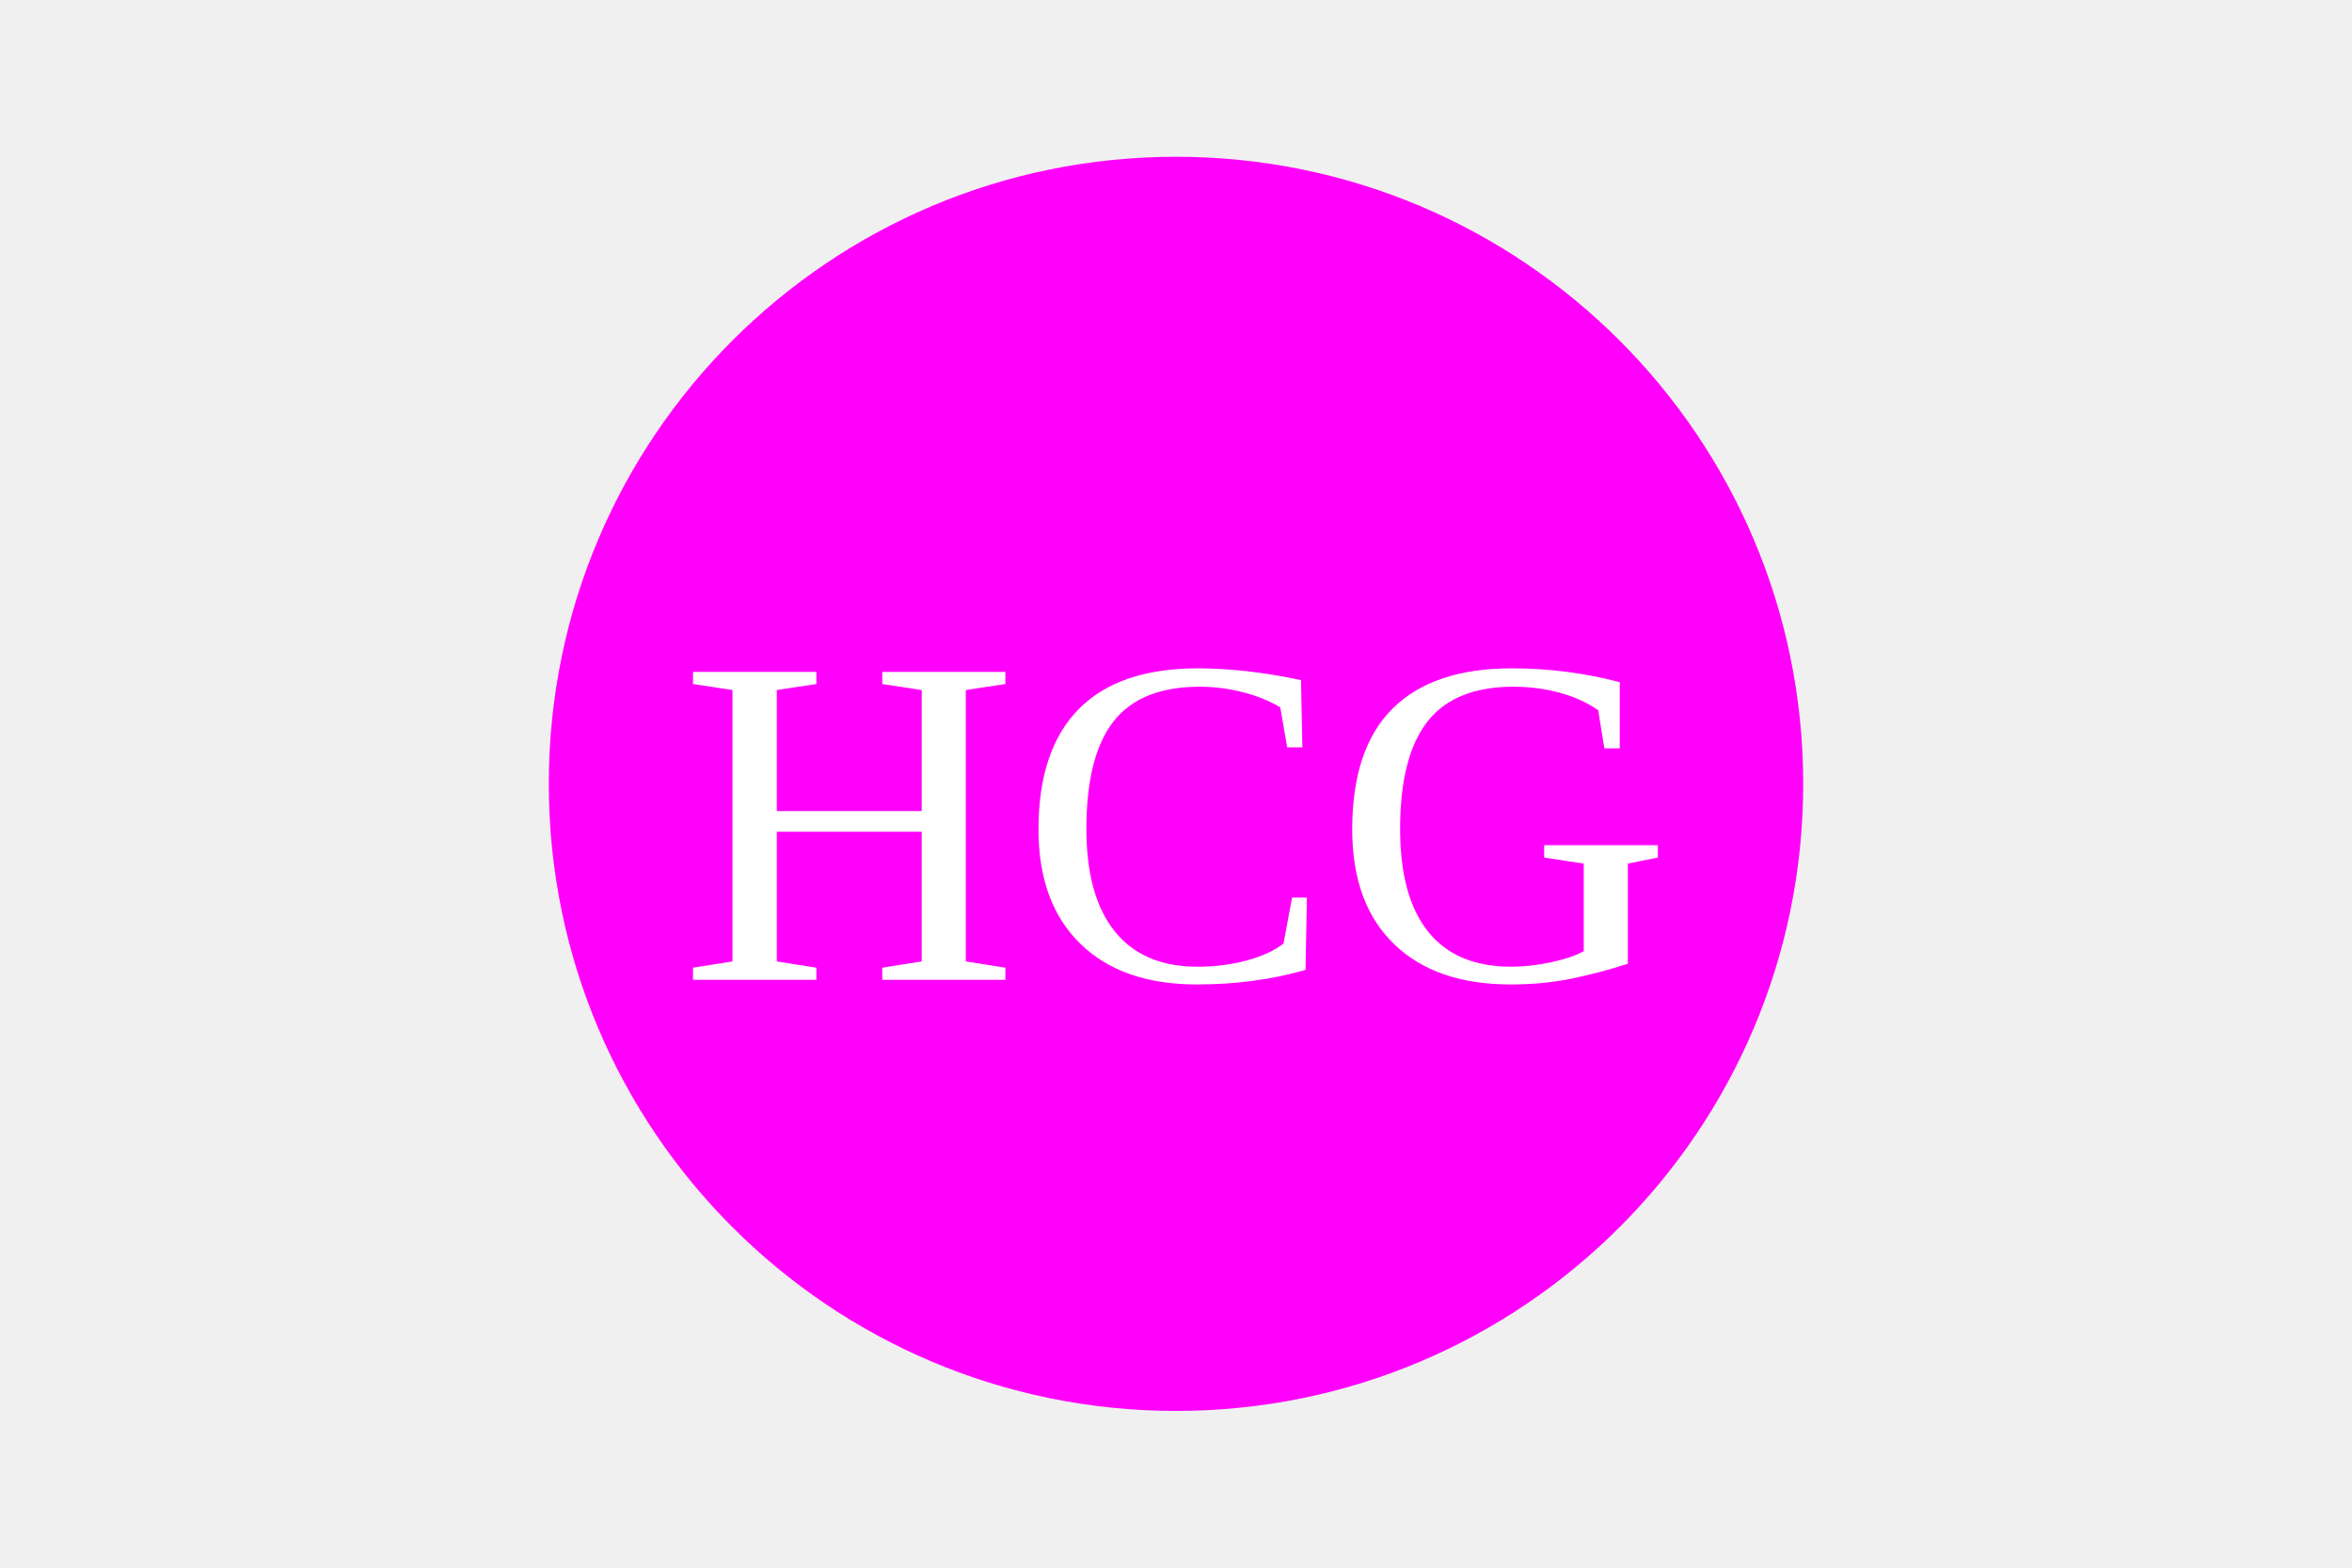
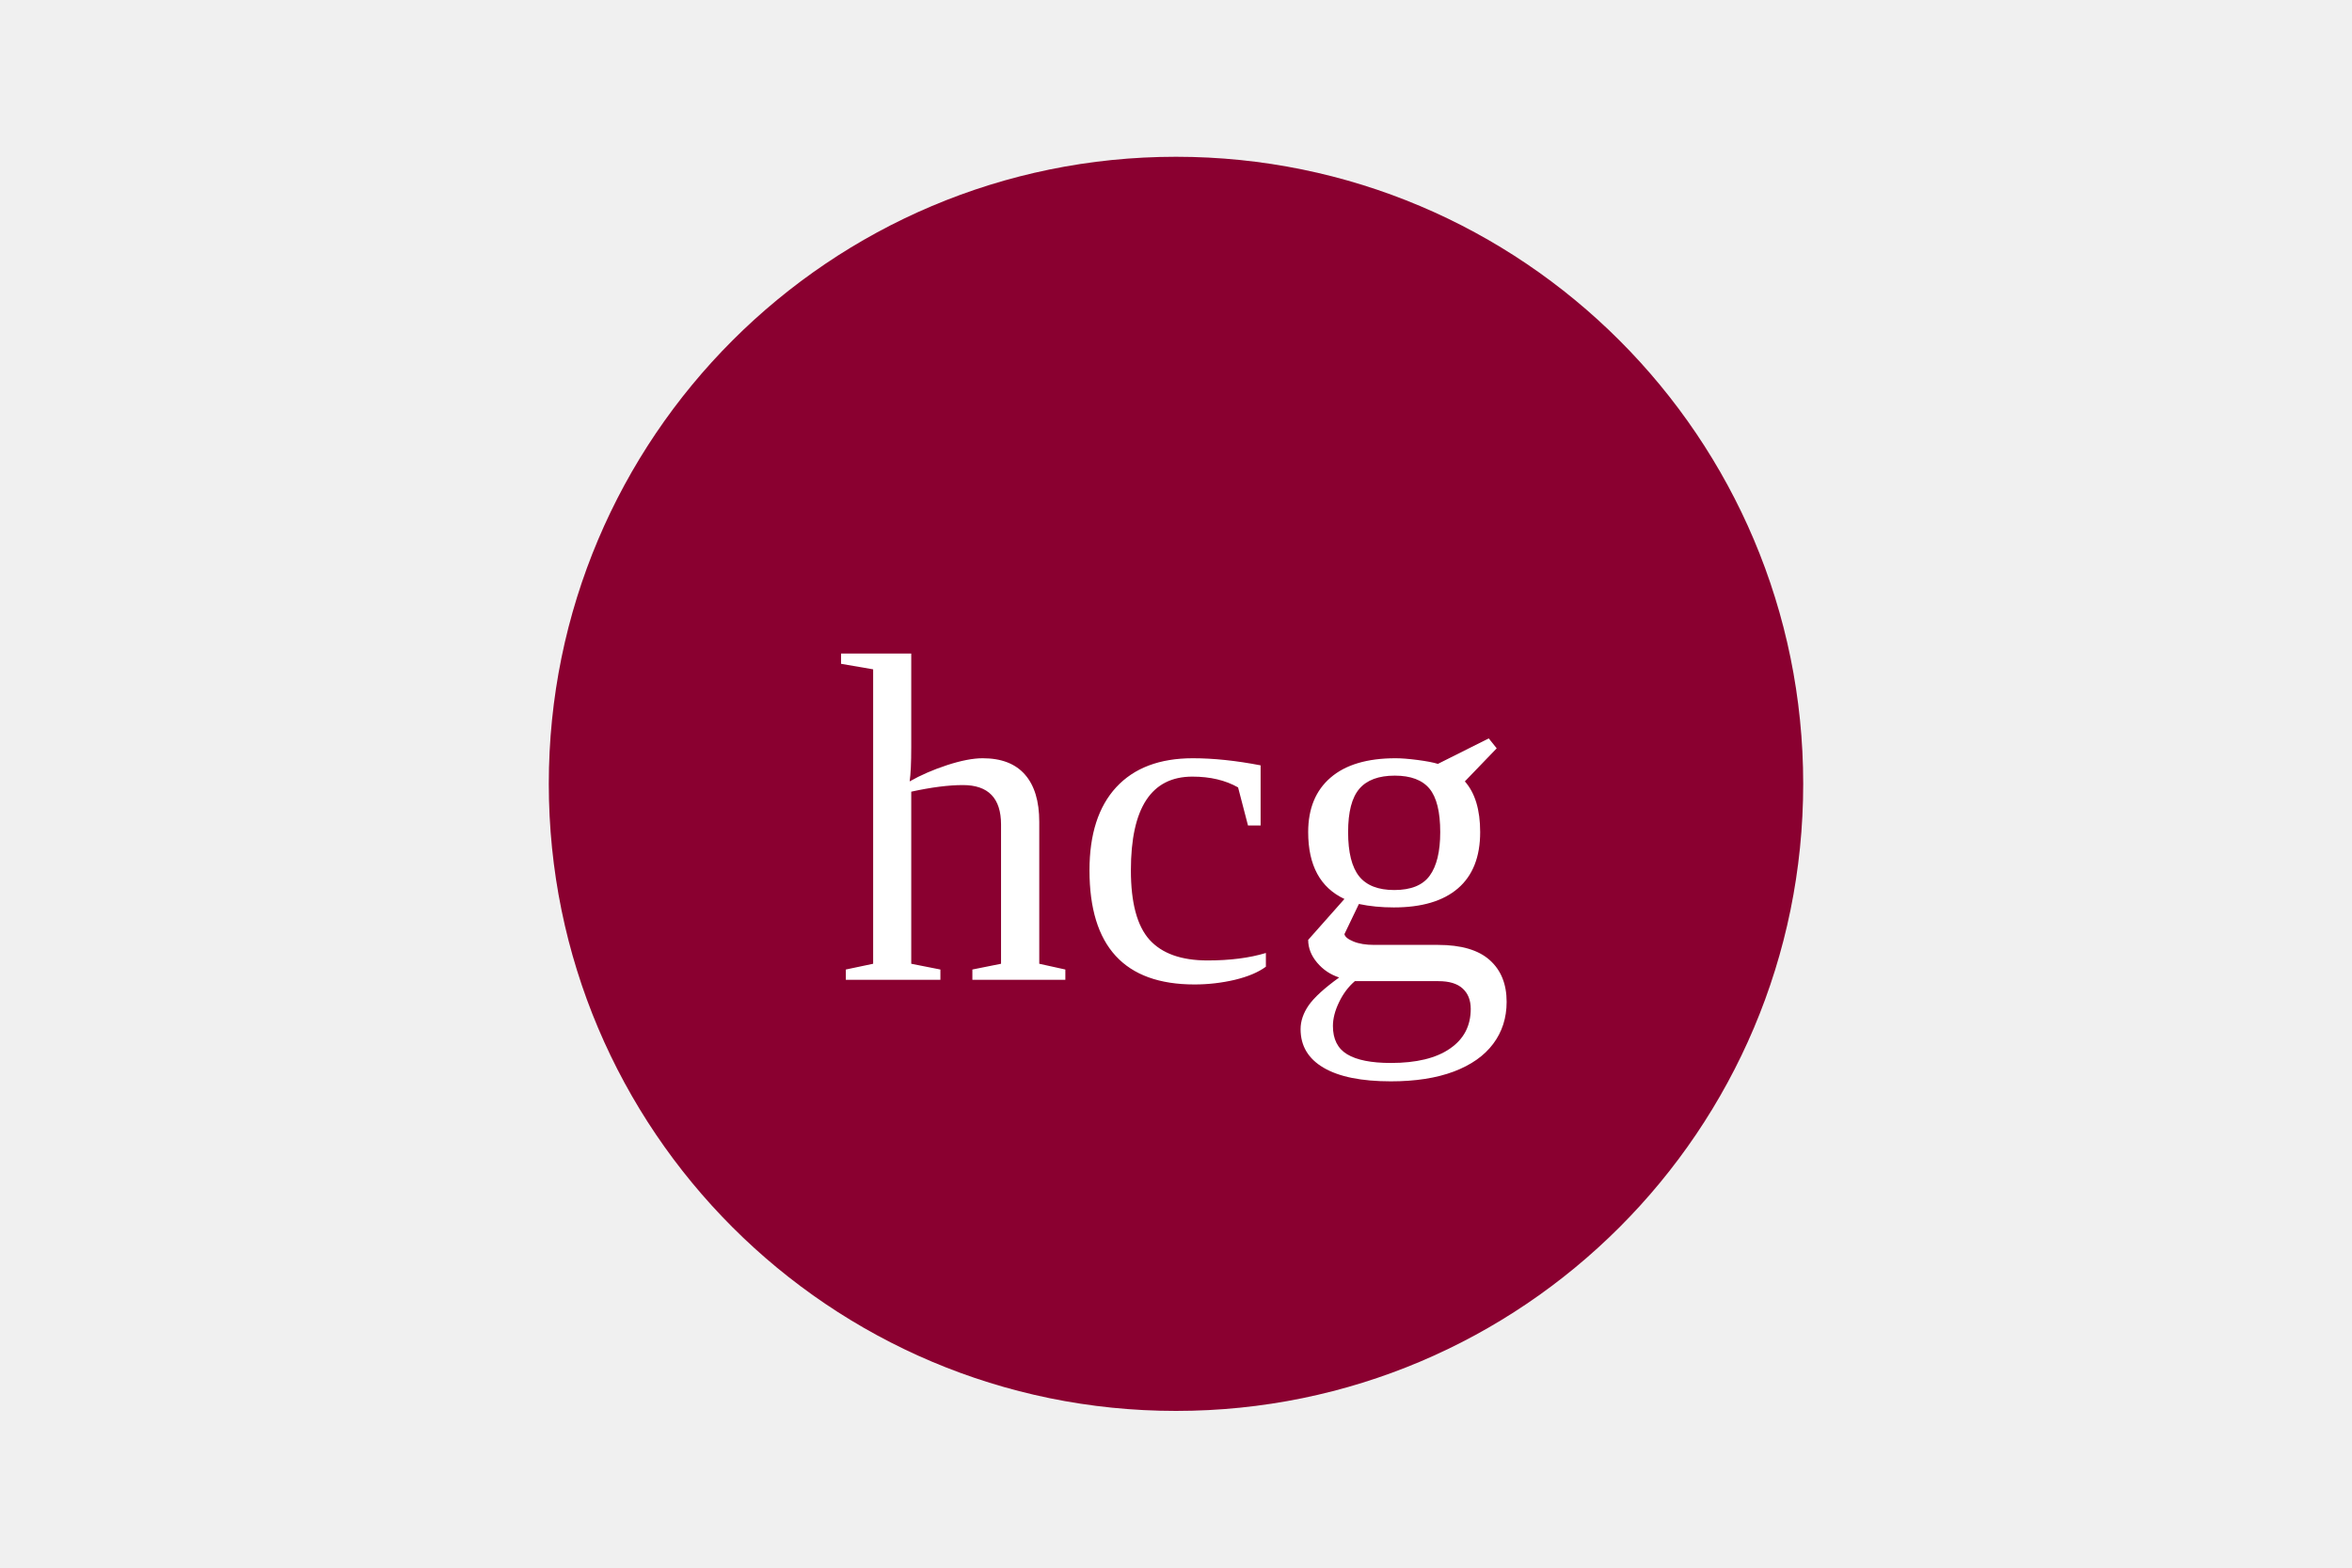
<svg xmlns="http://www.w3.org/2000/svg" version="1.1" width="300" height="200">
-   <circle cx="150" cy="100" r="80" fill="#ff00fb" />
-   <text x="150" y="125" font-size="60" text-anchor="middle" fill="WHITE">HCG</text>
+   <circle cx="150" cy="100" r="80" fill="#8a0030" />
+   <text x="150" y="125" font-size="60" text-anchor="middle" fill="white">hcg</text>
</svg>
